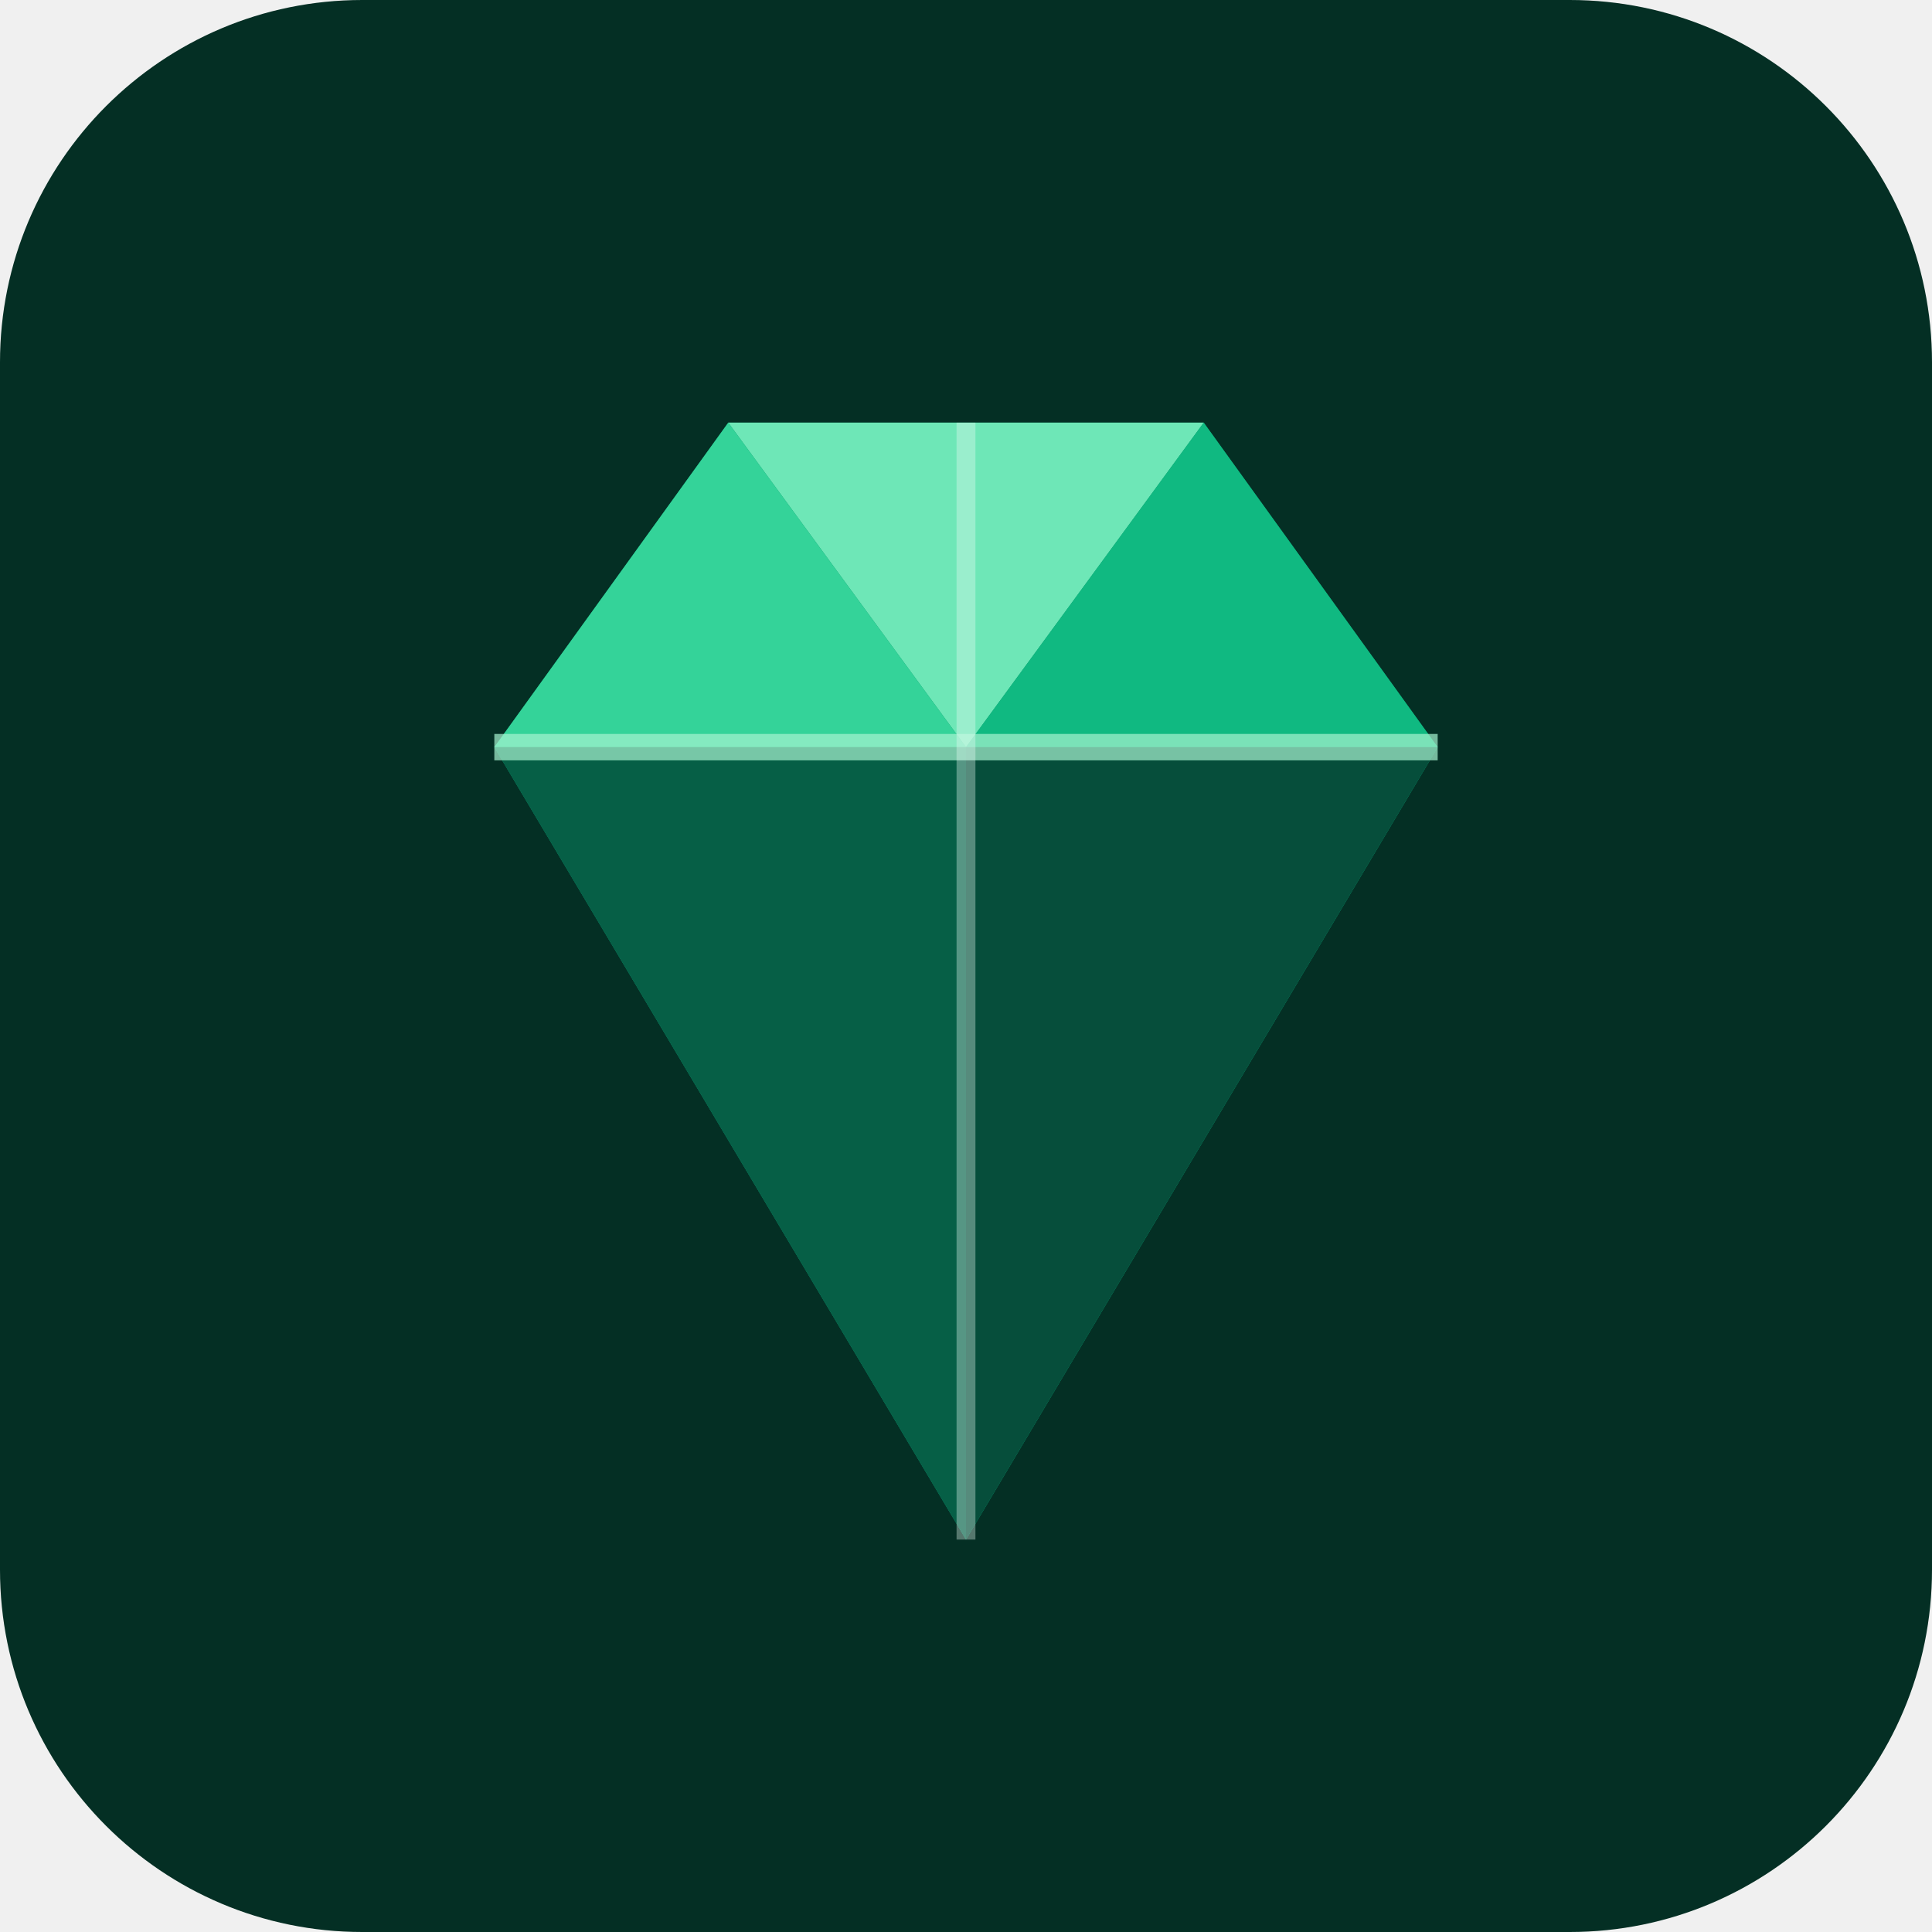
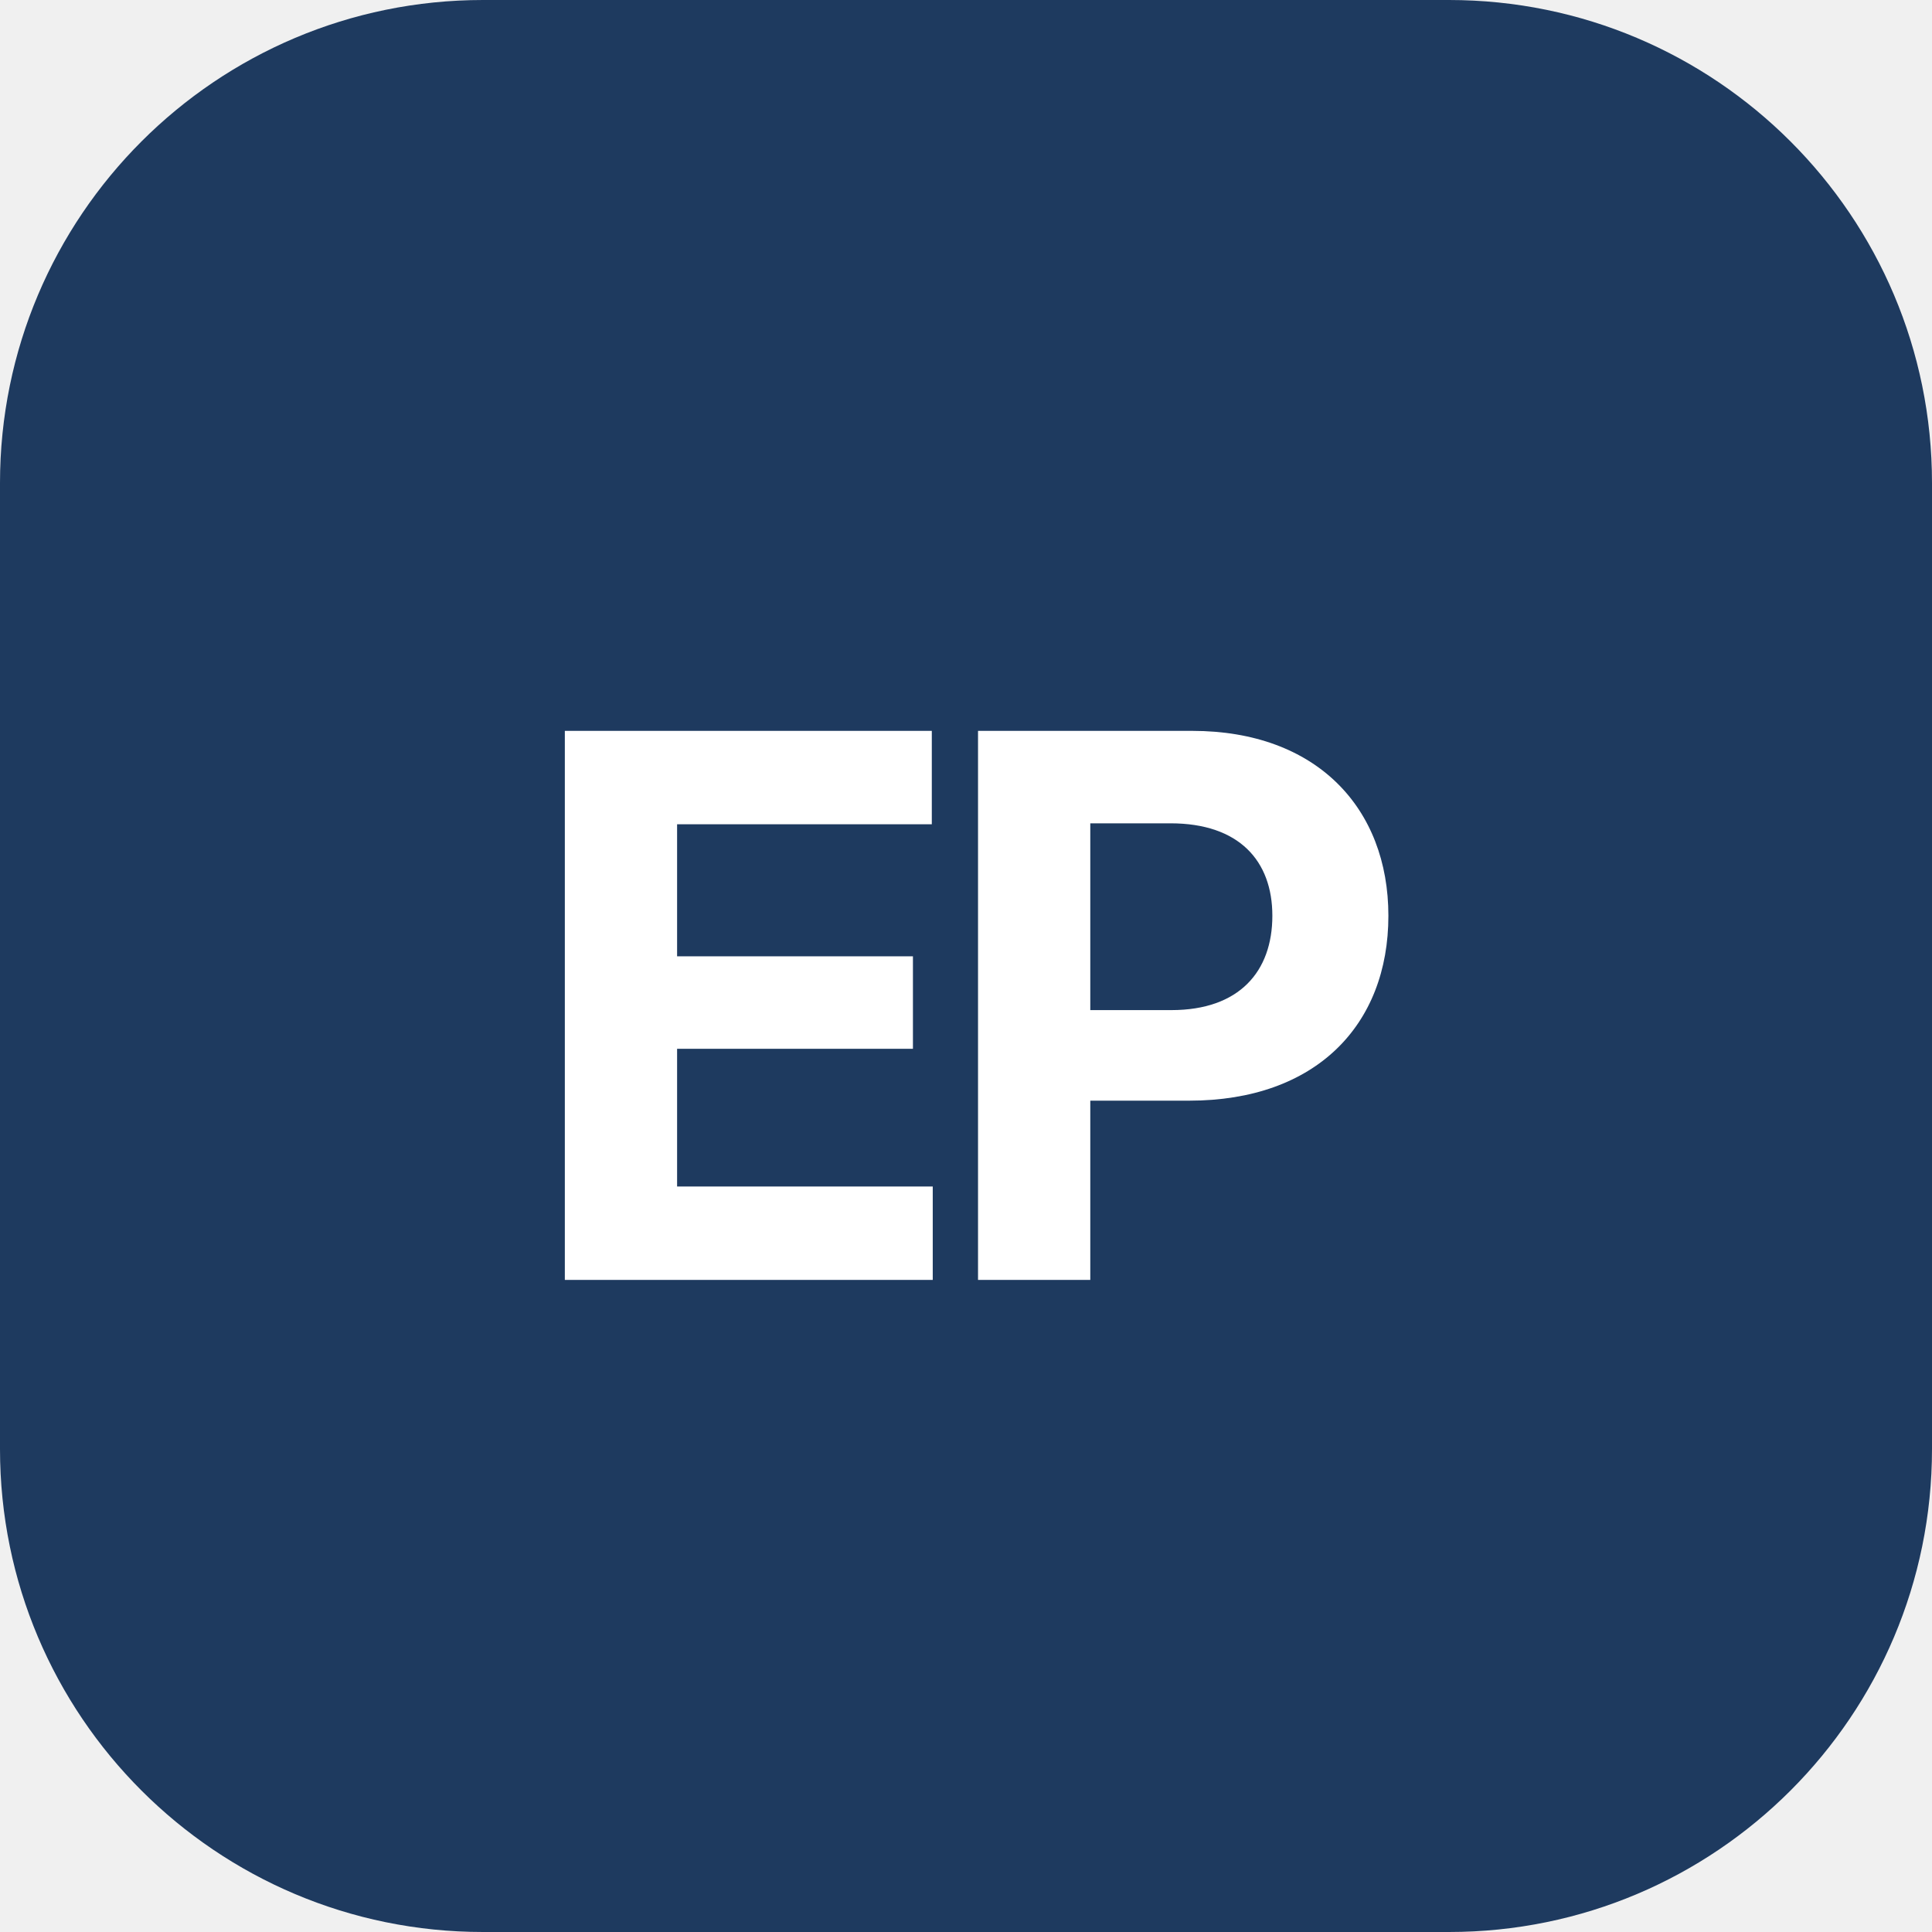
- <svg xmlns="http://www.w3.org/2000/svg" viewBox="0 0 512 512" role="img" aria-label="Emerald">
-   <rect width="512" height="512" rx="96" fill="#042f24" />
-   <path d="M131 198 193 112h126l62 86-125 210z" fill="#059669" />
-   <path d="M256 408 131 198h250z" fill="#047857" />
-   <path d="M193 112h126L256 198z" fill="#6ee7b7" />
-   <path d="M193 112 131 198h125z" fill="#34d399" />
-   <path d="M319 112 256 198h125z" fill="#10b981" />
-   <path d="M131 198 256 408 256 198z" fill="#065f46" />
-   <path d="M381 198 256 408 256 198z" fill="#064e3b" />
-   <path d="M131 198h250" stroke="#a7f3d0" stroke-width="7" opacity="0.7" />
-   <path d="M256 112v296" stroke="#ecfdf5" stroke-width="5" opacity="0.35" />
+ <svg xmlns="http://www.w3.org/2000/svg" viewBox="0 0 32 32" role="img" aria-label="EmeraldPOS">
+   <rect width="32" height="32" rx="8" fill="#1e3a5f" />
+   <text x="16" y="21.2" text-anchor="middle" font-family="ui-sans-serif, system-ui, -apple-system, sans-serif" font-size="12.5" font-weight="700" letter-spacing="-0.06em" fill="#ffffff">EP</text>
</svg>
